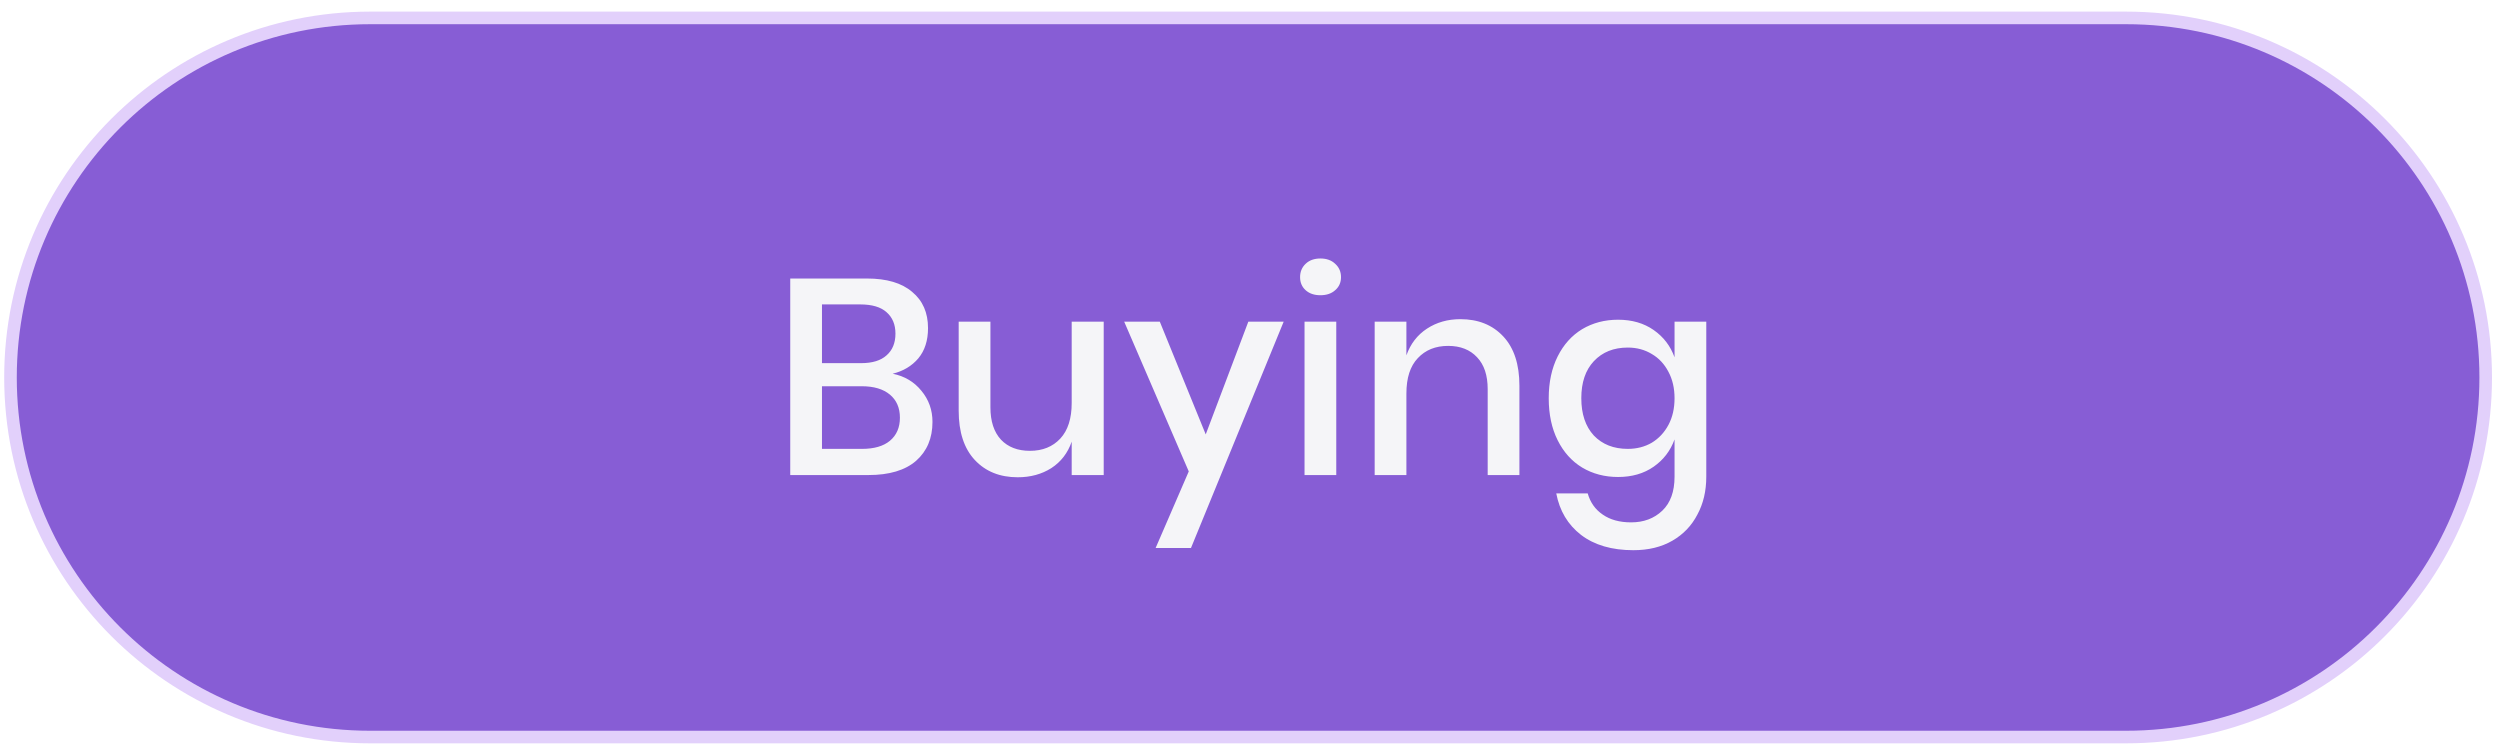
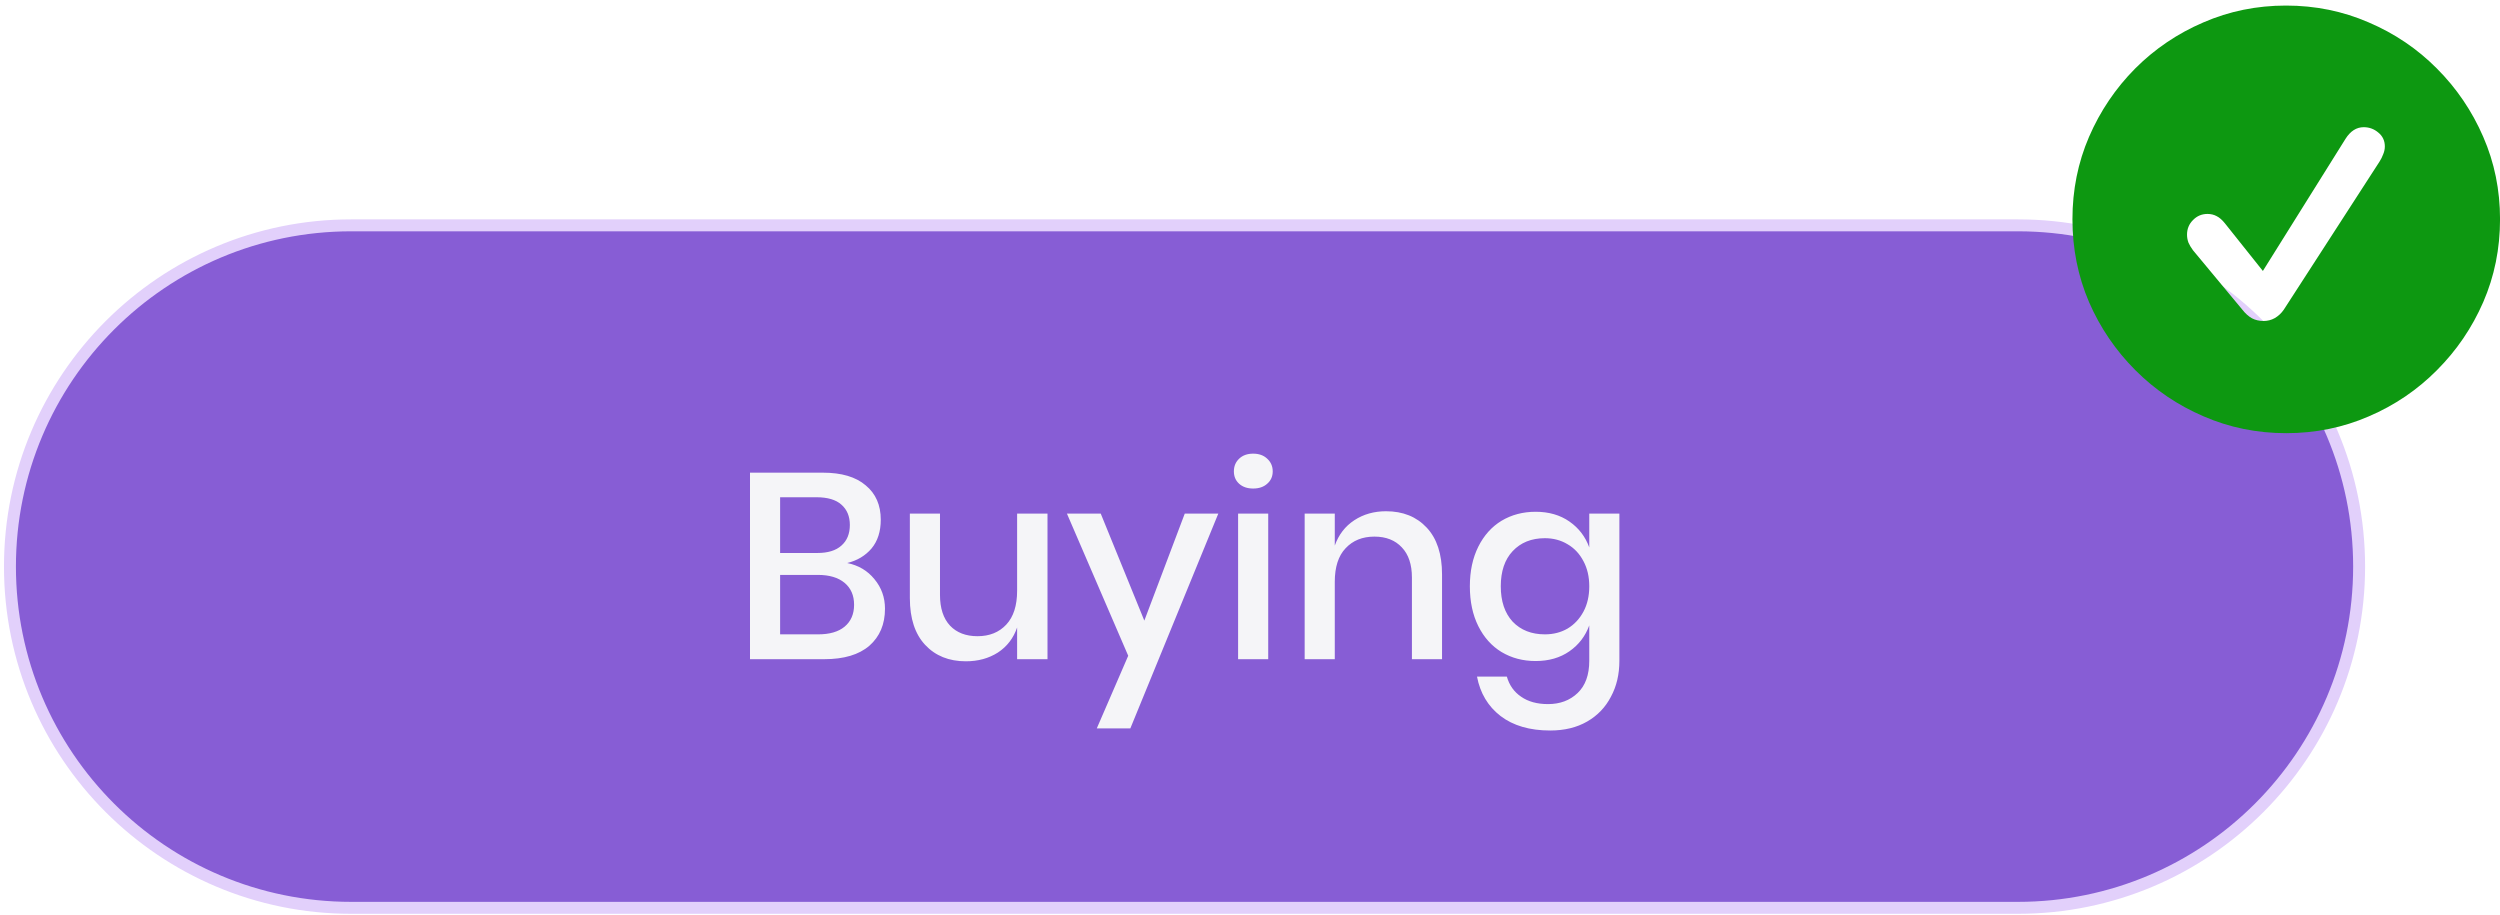
- <svg xmlns="http://www.w3.org/2000/svg" width="205" height="61" viewBox="0 0 205 61" fill="none">
-   <rect x="0.86" y="1.469" width="202.968" height="58.968" rx="29.484" fill="#875DD5" />
-   <rect x="0.86" y="1.469" width="202.968" height="58.968" rx="29.484" stroke="#E2D0FB" stroke-width="1.032" />
-   <path d="M73.199 30.645C74.173 30.843 74.957 31.307 75.55 32.038C76.159 32.768 76.463 33.62 76.463 34.594C76.463 35.933 76.014 36.998 75.117 37.789C74.219 38.566 72.918 38.954 71.213 38.954H64.8V22.839H71.099C72.712 22.839 73.945 23.204 74.797 23.935C75.664 24.65 76.098 25.639 76.098 26.902C76.098 27.922 75.832 28.751 75.299 29.39C74.766 30.014 74.067 30.432 73.199 30.645ZM67.402 29.778H70.62C71.533 29.778 72.225 29.565 72.697 29.139C73.184 28.713 73.427 28.119 73.427 27.358C73.427 26.613 73.184 26.027 72.697 25.601C72.225 25.175 71.502 24.962 70.529 24.962H67.402V29.778ZM70.688 36.808C71.677 36.808 72.438 36.587 72.971 36.146C73.519 35.69 73.793 35.058 73.793 34.252C73.793 33.445 73.519 32.814 72.971 32.357C72.423 31.901 71.655 31.672 70.666 31.672H67.402V36.808H70.688ZM90.504 26.377V38.954H87.879V36.215C87.56 37.143 87.004 37.866 86.213 38.383C85.422 38.885 84.501 39.136 83.451 39.136C81.991 39.136 80.819 38.664 79.936 37.721C79.054 36.778 78.612 35.431 78.612 33.681V26.377H81.215V33.407C81.215 34.548 81.504 35.431 82.082 36.055C82.66 36.663 83.451 36.968 84.456 36.968C85.49 36.968 86.32 36.633 86.944 35.964C87.567 35.294 87.879 34.32 87.879 33.042V26.377H90.504ZM95.104 26.377L98.87 35.621L102.363 26.377H105.261L97.661 44.934H94.762L97.478 38.657L92.183 26.377H95.104ZM106.607 22.725C106.607 22.284 106.759 21.919 107.064 21.629C107.368 21.34 107.771 21.196 108.273 21.196C108.776 21.196 109.179 21.34 109.483 21.629C109.803 21.919 109.963 22.284 109.963 22.725C109.963 23.166 109.803 23.524 109.483 23.798C109.179 24.072 108.776 24.209 108.273 24.209C107.771 24.209 107.368 24.072 107.064 23.798C106.759 23.524 106.607 23.166 106.607 22.725ZM109.574 26.377V38.954H106.972V26.377H109.574ZM119.753 26.172C121.214 26.172 122.386 26.643 123.268 27.587C124.151 28.53 124.592 29.877 124.592 31.627V38.954H121.99V31.901C121.99 30.775 121.701 29.907 121.123 29.299C120.545 28.675 119.753 28.363 118.749 28.363C117.714 28.363 116.885 28.698 116.261 29.367C115.637 30.021 115.325 30.988 115.325 32.266V38.954H112.723V26.377H115.325V29.139C115.66 28.195 116.223 27.465 117.014 26.948C117.806 26.43 118.719 26.172 119.753 26.172ZM132.68 26.217C133.821 26.217 134.795 26.499 135.601 27.062C136.408 27.625 136.978 28.37 137.313 29.299V26.377H139.915V39.091C139.915 40.262 139.672 41.297 139.185 42.195C138.713 43.108 138.028 43.823 137.131 44.34C136.233 44.858 135.168 45.116 133.935 45.116C132.17 45.116 130.74 44.698 129.644 43.861C128.564 43.024 127.886 41.89 127.613 40.46H130.192C130.405 41.206 130.816 41.784 131.424 42.195C132.033 42.621 132.809 42.834 133.752 42.834C134.787 42.834 135.639 42.514 136.309 41.875C136.978 41.236 137.313 40.308 137.313 39.091V36.032C136.978 36.96 136.408 37.706 135.601 38.269C134.795 38.832 133.821 39.113 132.68 39.113C131.584 39.113 130.603 38.855 129.735 38.337C128.883 37.82 128.214 37.074 127.727 36.1C127.24 35.127 126.996 33.978 126.996 32.654C126.996 31.345 127.24 30.204 127.727 29.23C128.214 28.256 128.883 27.511 129.735 26.993C130.603 26.476 131.584 26.217 132.68 26.217ZM133.479 28.5C132.322 28.5 131.394 28.872 130.694 29.618C130.009 30.349 129.667 31.36 129.667 32.654C129.667 33.947 130.009 34.967 130.694 35.712C131.394 36.443 132.322 36.808 133.479 36.808C134.209 36.808 134.863 36.641 135.442 36.306C136.02 35.956 136.476 35.469 136.811 34.845C137.146 34.221 137.313 33.491 137.313 32.654C137.313 31.832 137.146 31.109 136.811 30.485C136.476 29.846 136.02 29.36 135.442 29.025C134.863 28.675 134.209 28.5 133.479 28.5Z" fill="#F5F5F8" />
+ <svg xmlns="http://www.w3.org/2000/svg" width="216" height="79" viewBox="0 0 216 79" fill="none">
+   <rect x="0.86" y="19.469" width="202.968" height="58.968" rx="29.484" fill="#875DD5" />
+   <rect x="0.86" y="19.469" width="202.968" height="58.968" rx="29.484" stroke="#E2D0FB" stroke-width="1.032" />
+   <path d="M73.199 48.645C74.173 48.843 74.957 49.307 75.55 50.038C76.159 50.768 76.463 51.62 76.463 52.594C76.463 53.933 76.014 54.998 75.117 55.789C74.219 56.566 72.918 56.954 71.213 56.954H64.8V40.839H71.099C72.712 40.839 73.945 41.204 74.797 41.935C75.664 42.65 76.098 43.639 76.098 44.902C76.098 45.922 75.832 46.751 75.299 47.39C74.766 48.014 74.067 48.432 73.199 48.645ZM67.402 47.778H70.62C71.533 47.778 72.225 47.565 72.697 47.139C73.184 46.713 73.427 46.119 73.427 45.358C73.427 44.613 73.184 44.027 72.697 43.601C72.225 43.175 71.502 42.962 70.529 42.962H67.402V47.778ZM70.688 54.808C71.677 54.808 72.438 54.587 72.971 54.146C73.519 53.69 73.793 53.058 73.793 52.252C73.793 51.445 73.519 50.814 72.971 50.357C72.423 49.901 71.655 49.672 70.666 49.672H67.402V54.808H70.688ZM90.504 44.377V56.954H87.879V54.215C87.56 55.143 87.004 55.866 86.213 56.383C85.422 56.885 84.501 57.136 83.451 57.136C81.991 57.136 80.819 56.664 79.936 55.721C79.054 54.778 78.612 53.431 78.612 51.681V44.377H81.215V51.407C81.215 52.548 81.504 53.431 82.082 54.055C82.66 54.663 83.451 54.968 84.456 54.968C85.49 54.968 86.32 54.633 86.944 53.964C87.567 53.294 87.879 52.32 87.879 51.042V44.377H90.504ZM95.104 44.377L98.87 53.621L102.363 44.377H105.261L97.661 62.934H94.762L97.478 56.657L92.183 44.377H95.104ZM106.607 40.725C106.607 40.284 106.759 39.919 107.064 39.629C107.368 39.34 107.771 39.196 108.273 39.196C108.776 39.196 109.179 39.34 109.483 39.629C109.803 39.919 109.963 40.284 109.963 40.725C109.963 41.166 109.803 41.524 109.483 41.798C109.179 42.072 108.776 42.209 108.273 42.209C107.771 42.209 107.368 42.072 107.064 41.798C106.759 41.524 106.607 41.166 106.607 40.725ZM109.574 44.377V56.954H106.972V44.377H109.574ZM119.753 44.172C121.214 44.172 122.386 44.643 123.268 45.587C124.151 46.53 124.592 47.877 124.592 49.627V56.954H121.99V49.901C121.99 48.775 121.701 47.907 121.123 47.299C120.545 46.675 119.753 46.363 118.749 46.363C117.714 46.363 116.885 46.698 116.261 47.367C115.637 48.021 115.325 48.988 115.325 50.266V56.954H112.723V44.377H115.325V47.139C115.66 46.195 116.223 45.465 117.014 44.948C117.806 44.43 118.719 44.172 119.753 44.172ZM132.68 44.217C133.821 44.217 134.795 44.499 135.601 45.062C136.408 45.625 136.978 46.37 137.313 47.299V44.377H139.915V57.091C139.915 58.262 139.672 59.297 139.185 60.195C138.713 61.108 138.028 61.823 137.131 62.34C136.233 62.858 135.168 63.116 133.935 63.116C132.17 63.116 130.74 62.698 129.644 61.861C128.564 61.024 127.886 59.89 127.613 58.46H130.192C130.405 59.206 130.816 59.784 131.424 60.195C132.033 60.621 132.809 60.834 133.752 60.834C134.787 60.834 135.639 60.514 136.309 59.875C136.978 59.236 137.313 58.308 137.313 57.091V54.032C136.978 54.96 136.408 55.706 135.601 56.269C134.795 56.832 133.821 57.113 132.68 57.113C131.584 57.113 130.603 56.855 129.735 56.337C128.883 55.82 128.214 55.074 127.727 54.1C127.24 53.127 126.996 51.978 126.996 50.654C126.996 49.345 127.24 48.204 127.727 47.23C128.214 46.256 128.883 45.511 129.735 44.993C130.603 44.476 131.584 44.217 132.68 44.217ZM133.479 46.5C132.322 46.5 131.394 46.873 130.694 47.618C130.009 48.349 129.667 49.361 129.667 50.654C129.667 51.947 130.009 52.967 130.694 53.712C131.394 54.443 132.322 54.808 133.479 54.808C134.209 54.808 134.863 54.641 135.442 54.306C136.02 53.956 136.476 53.469 136.811 52.845C137.146 52.221 137.313 51.491 137.313 50.654C137.313 49.832 137.146 49.109 136.811 48.486C136.476 47.846 136.02 47.359 135.442 47.025C134.863 46.675 134.209 46.5 133.479 46.5Z" fill="#F5F5F8" />
+   <path d="M197.531 37.426C200.057 37.426 202.436 36.941 204.668 35.973C206.9 35.016 208.86 33.687 210.548 31.986C212.248 30.285 213.582 28.324 214.551 26.103C215.519 23.871 216.003 21.485 216.003 18.945C216.003 16.417 215.519 14.042 214.551 11.822C213.582 9.589 212.248 7.622 210.548 5.921C208.86 4.22 206.894 2.891 204.65 1.934C202.419 0.966 200.04 0.481 197.513 0.481C194.986 0.481 192.607 0.966 190.376 1.934C188.144 2.891 186.178 4.22 184.478 5.921C182.79 7.622 181.461 9.589 180.493 11.822C179.537 14.042 179.059 16.417 179.059 18.945C179.059 21.485 179.537 23.871 180.493 26.103C181.461 28.324 182.796 30.285 184.496 31.986C186.196 33.687 188.162 35.016 190.393 35.973C192.625 36.941 195.004 37.426 197.531 37.426ZM195.565 27.733C195.199 27.733 194.868 27.657 194.573 27.503C194.278 27.338 194 27.09 193.741 26.759L189.472 21.62C189.307 21.396 189.177 21.177 189.083 20.965C189 20.74 188.959 20.51 188.959 20.274C188.959 19.777 189.13 19.358 189.472 19.016C189.815 18.661 190.234 18.484 190.73 18.484C191.025 18.484 191.291 18.549 191.527 18.679C191.763 18.797 191.999 19.004 192.235 19.299L195.512 23.41L202.649 11.999C203.074 11.325 203.6 10.989 204.225 10.989C204.698 10.989 205.117 11.142 205.483 11.45C205.861 11.757 206.05 12.158 206.05 12.655C206.05 12.879 206.002 13.103 205.908 13.328C205.825 13.552 205.719 13.765 205.589 13.966L197.318 26.759C197.106 27.066 196.846 27.308 196.539 27.485C196.244 27.651 195.919 27.733 195.565 27.733Z" fill="#0D9811" />
</svg>
